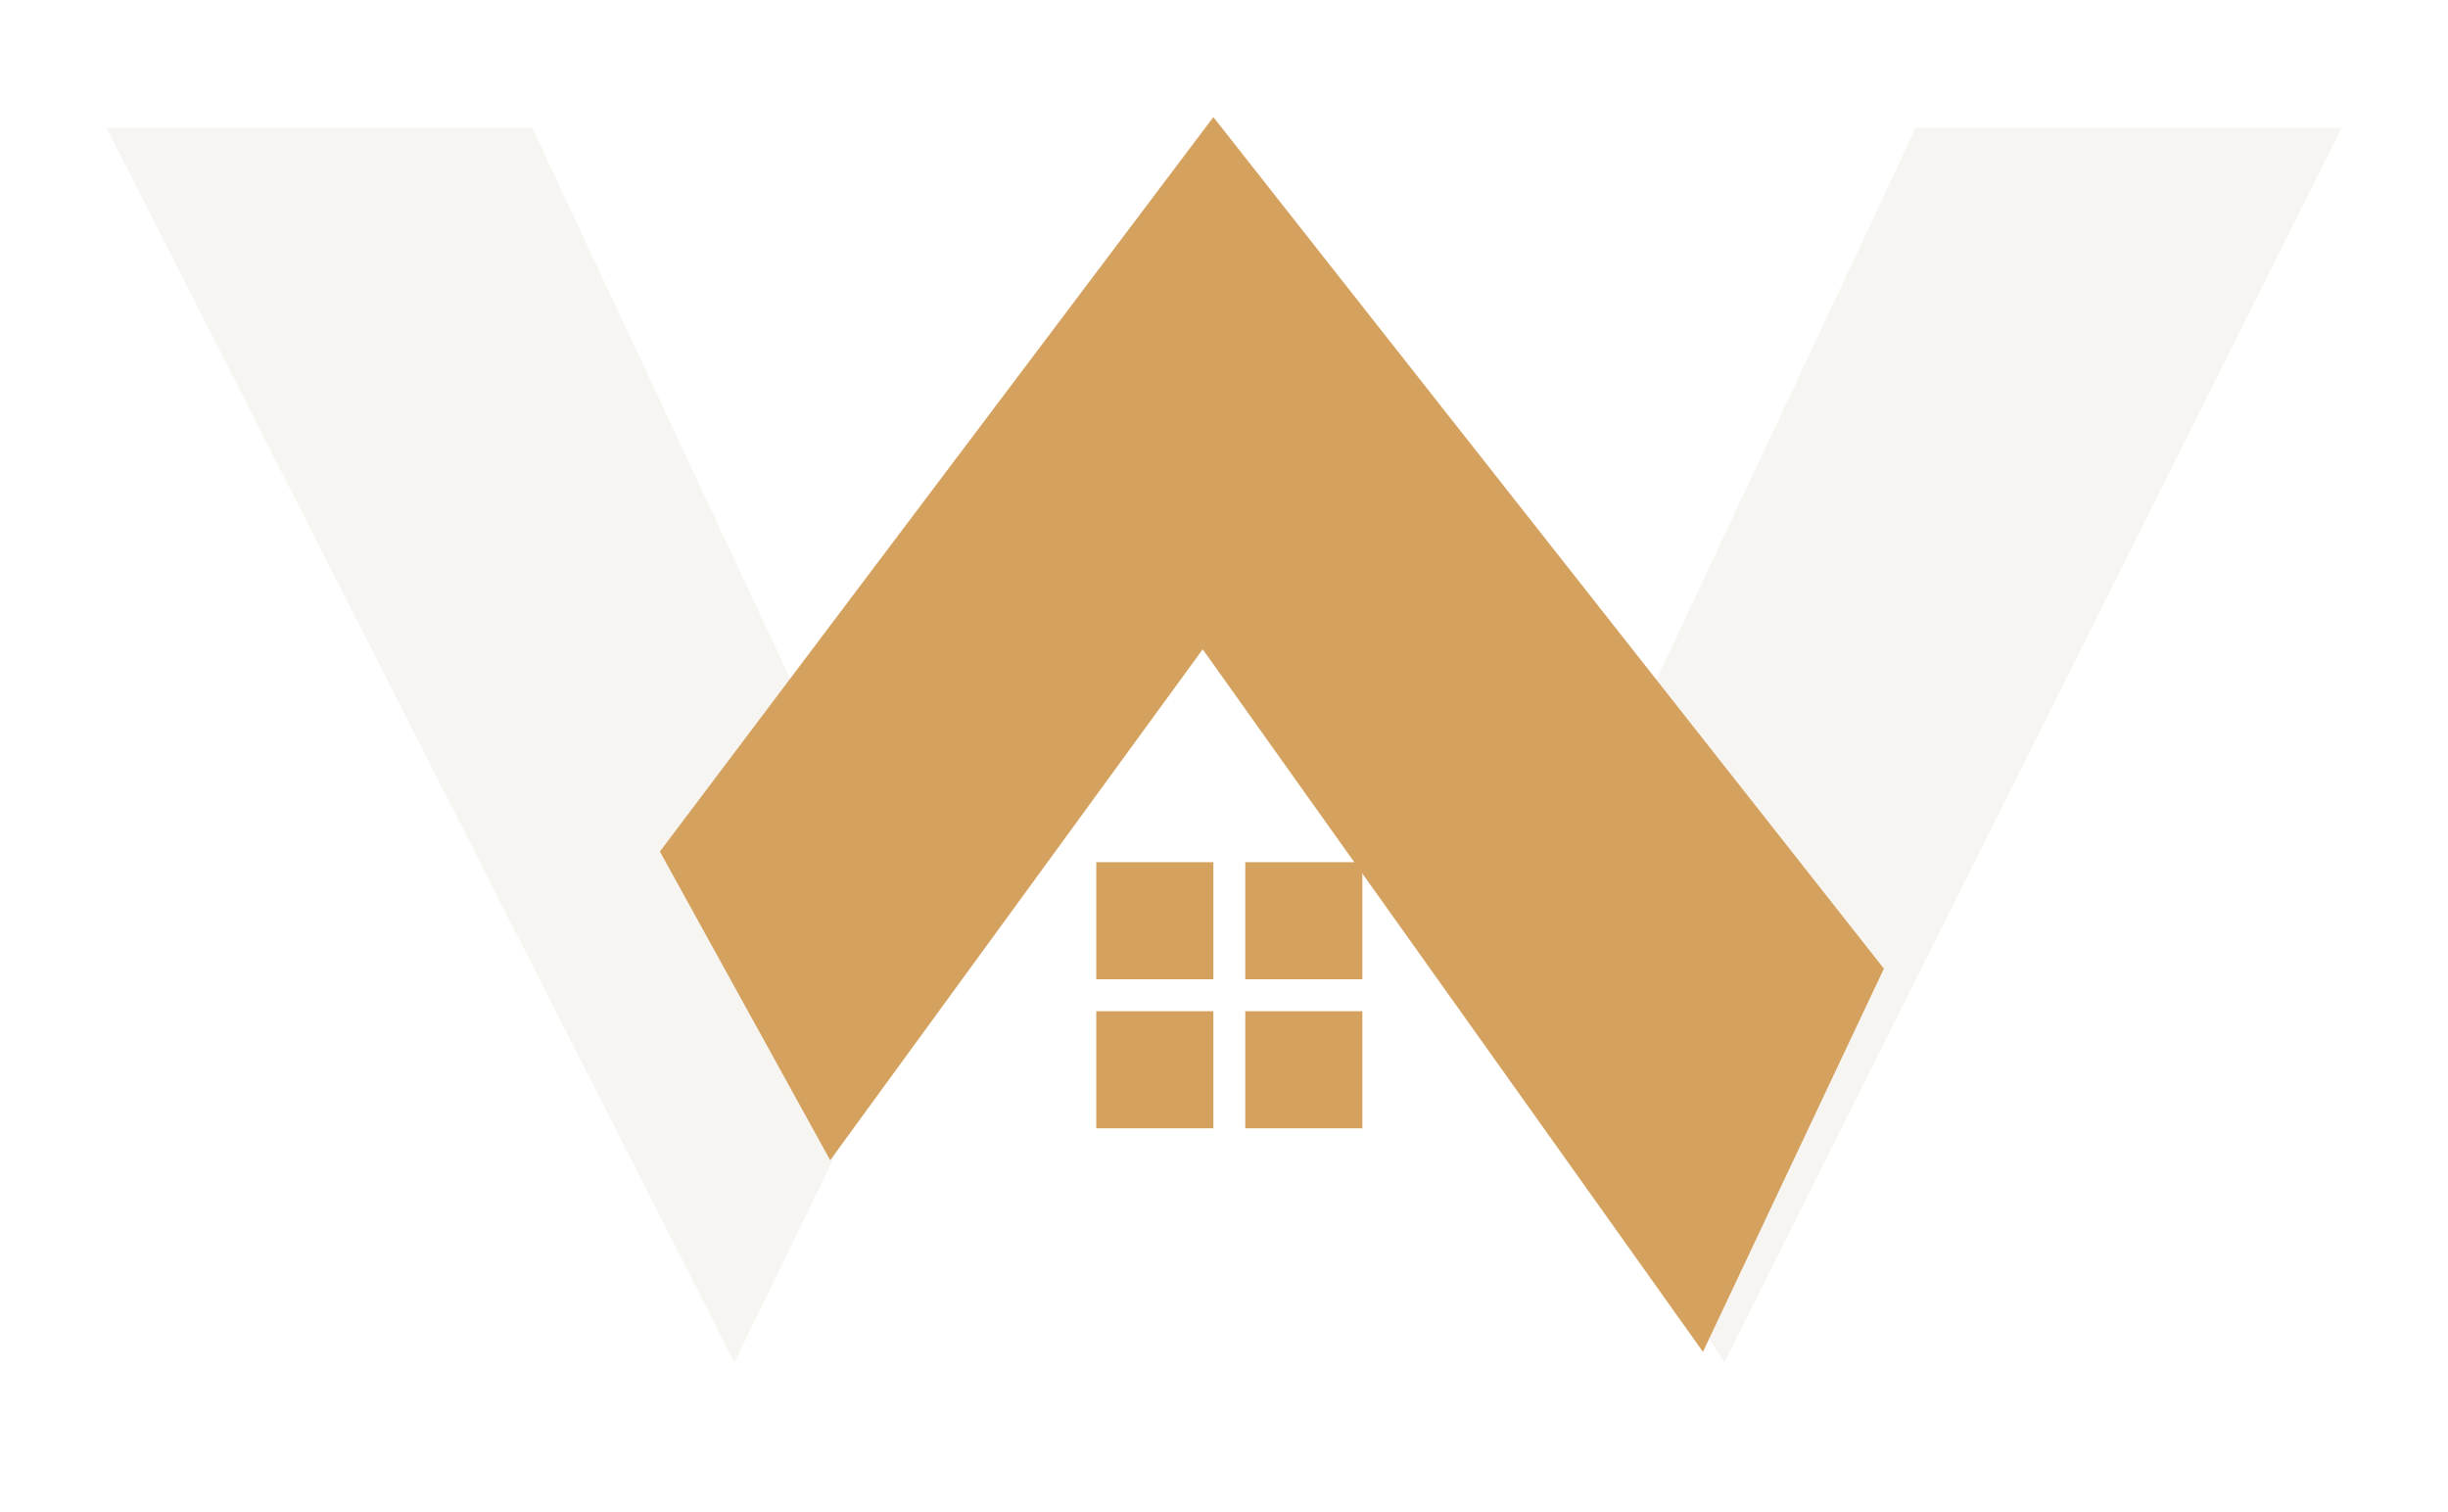
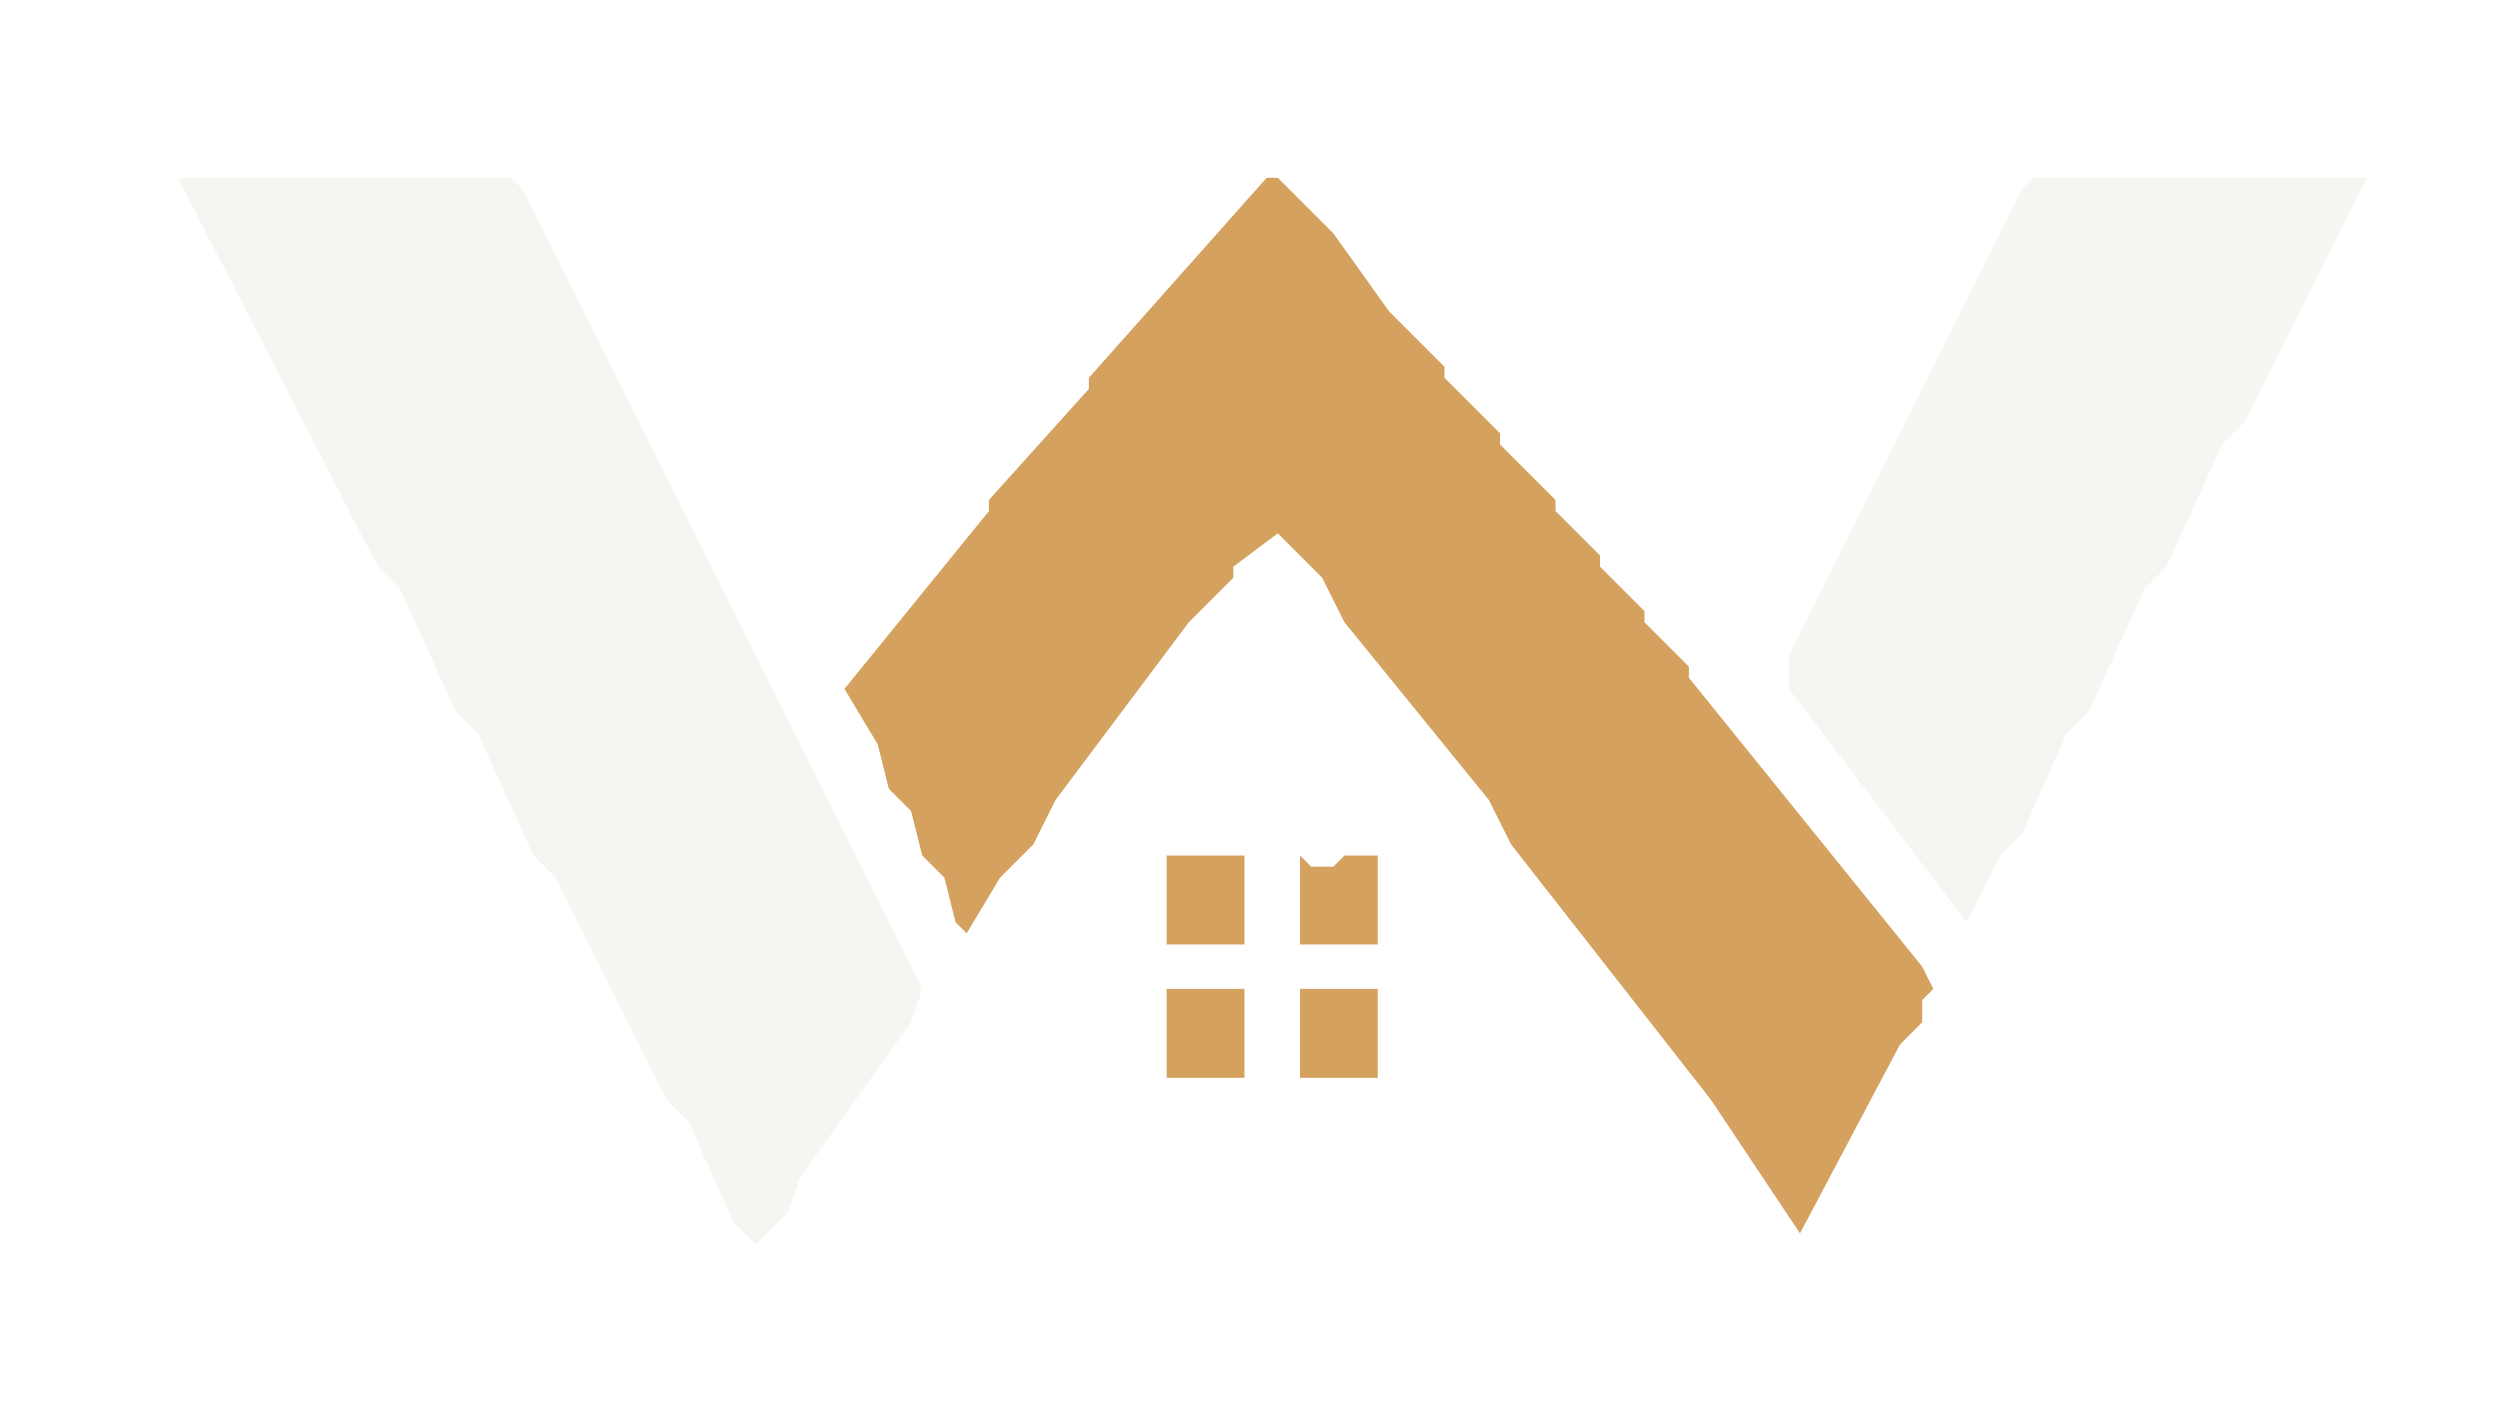
- <svg xmlns="http://www.w3.org/2000/svg" viewBox="0 0 230 142" role="img" aria-labelledby="t">
-   <path fill="#f7f5f1" d="M10 12h40l37 79-18 37z" />
-   <path fill="#f7f5f1" d="M180 12h40l-58 116-21-33z" />
-   <path fill="#d4a15e" d="M114 11 177 91l-17 36-47-66-35 48-16-29z" />
-   <g fill="#d4a15e">
-     <rect x="103" y="81" width="11" height="11" />
-     <rect x="117" y="81" width="11" height="11" />
-     <rect x="103" y="95" width="11" height="11" />
-     <rect x="117" y="95" width="11" height="11" />
-   </g>
+ <svg xmlns="http://www.w3.org/2000/svg" viewBox="80 0 225 127" role="img" aria-labelledby="title">
+   <path fill="#F7F5F1" fill-rule="evenodd" d="M293,16 263,16 262,17 241,59 241,62 257,83 260,77 262,75 266,66 268,64 273,53 275,51 280,40 282,38Z M96,16 114,51 116,53 121,64 123,66 128,77 130,79 140,99 142,101 146,110 148,112 151,109 152,106 162,92 163,89 127,17 126,16Z" />
+   <path fill="#D4A15E" fill-rule="evenodd" d="M197,89 197,97 204,97 204,89Z M185,89 185,97 192,97 192,89Z M197,77 197,85 204,85 204,77 201,77 200,78 198,78Z M185,77 185,85 192,85 192,77Z M194,16 178,34 178,35 169,45 169,46 156,62 159,67 160,71 162,73 163,77 165,79 166,83 167,84 170,79 173,76 175,72 187,56 191,52 191,51 195,48 199,52 201,56 214,72 216,76 234,99 242,111 251,94 253,92 253,90 254,89 253,87 232,61 232,60 228,56 228,55 224,51 224,50 220,46 220,45 215,40 215,39 210,34 210,33 205,28 200,21 195,16Z" />
</svg>
